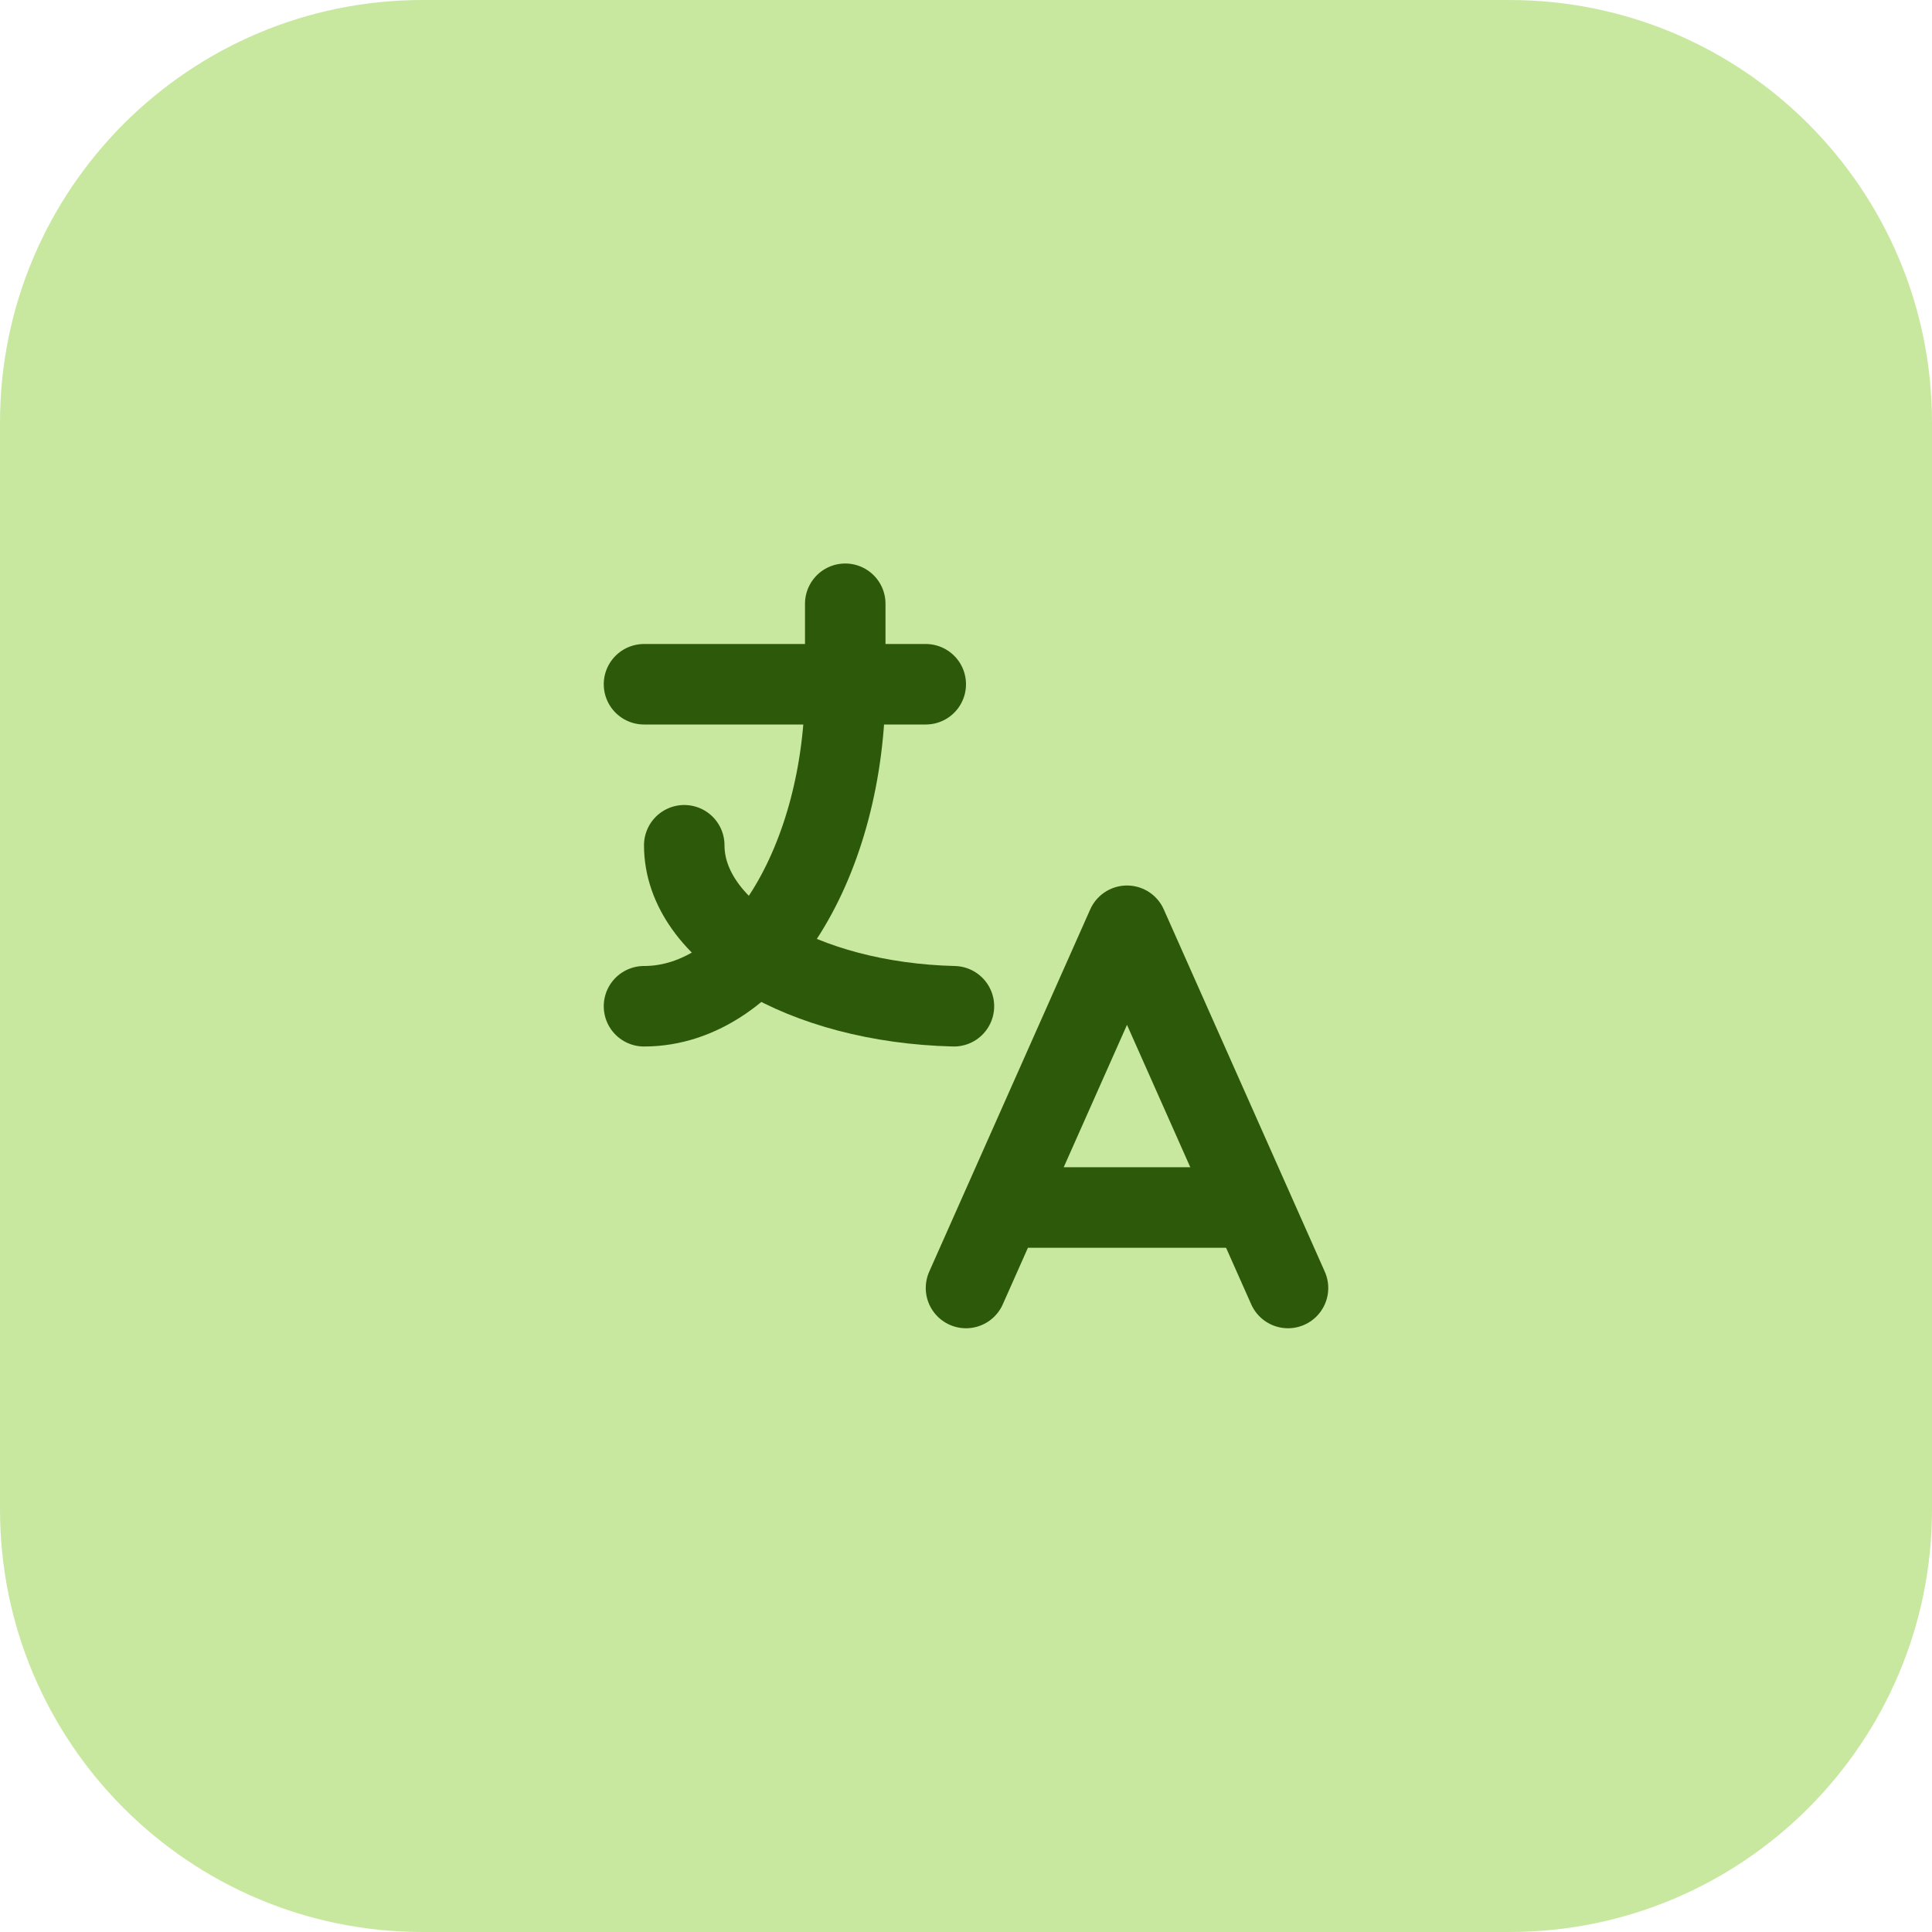
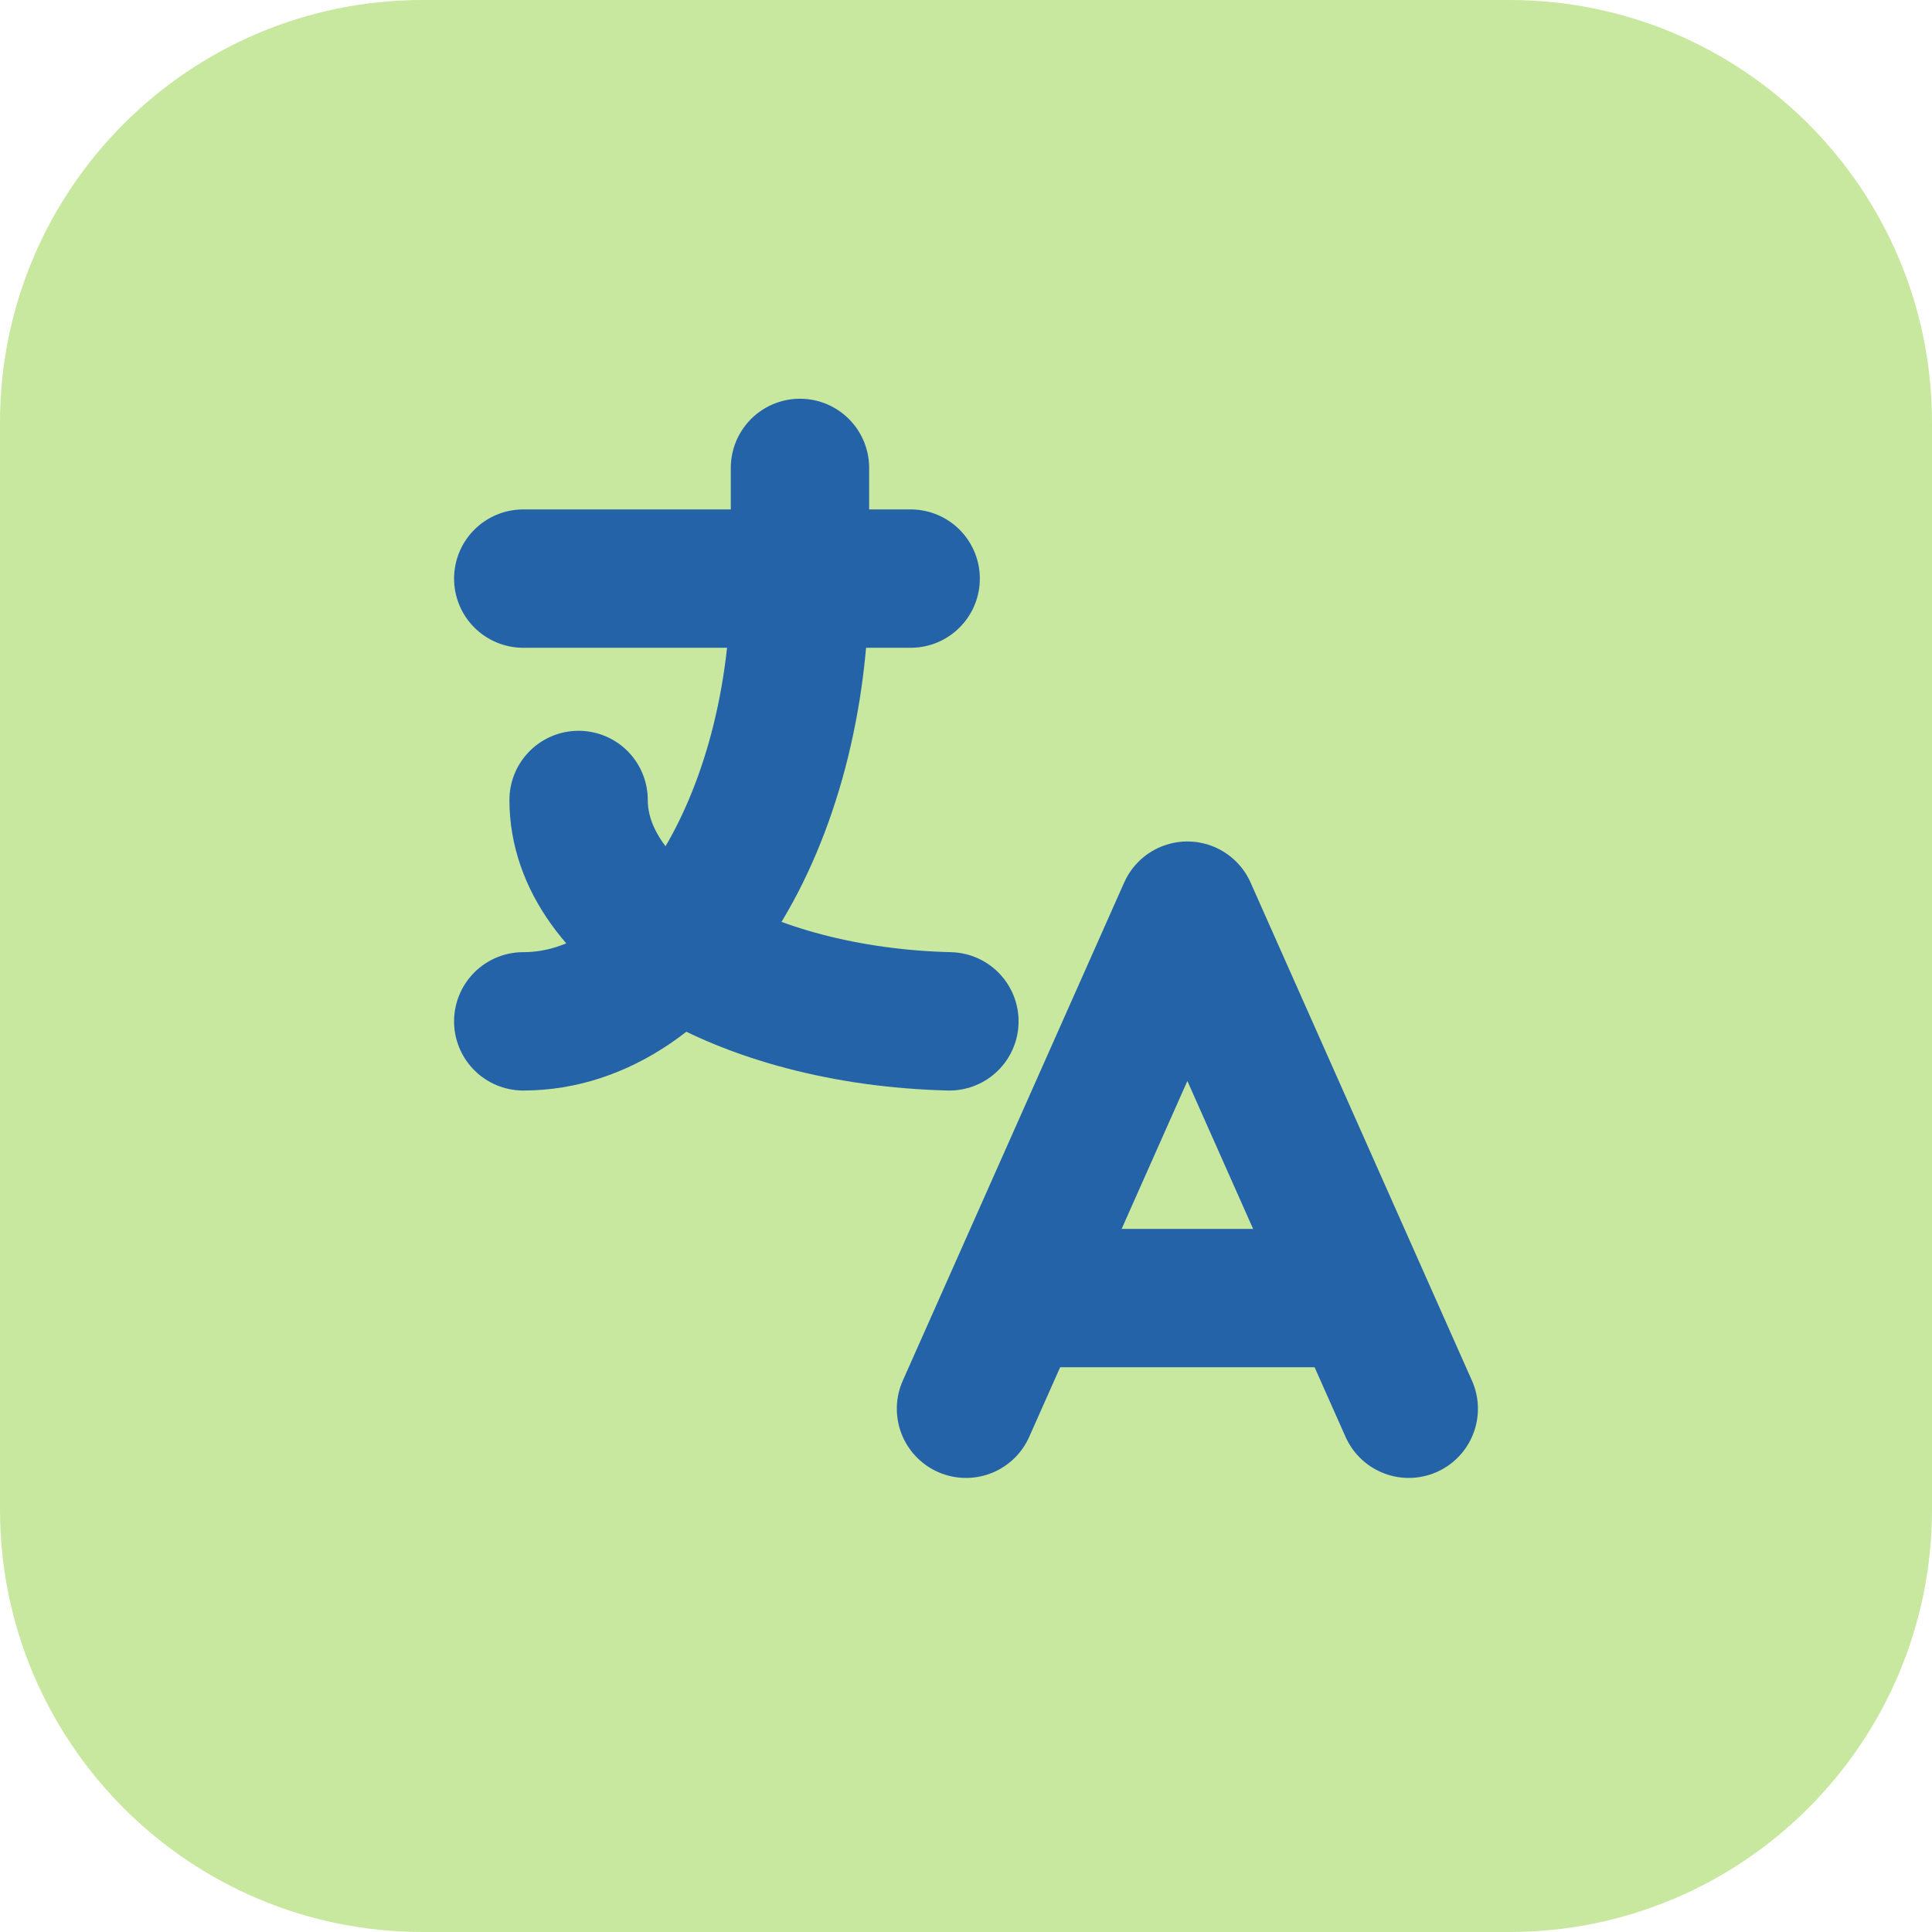
<svg xmlns="http://www.w3.org/2000/svg" width="64" height="64" viewBox="0 0 64 64">
  <rect width="64" height="64" rx="14" fill="#c8e8a0" />
-   <svg x="16" y="16" width="32" height="32" viewBox="0 0 24 24" fill="none" stroke="#2d5a0a" stroke-width="2" stroke-linecap="round" stroke-linejoin="round">
+   <svg x="10" y="10" width="44" height="44" viewBox="0 0 24 24" fill="none" stroke="#2563a8" stroke-width="2.5" stroke-linecap="round" stroke-linejoin="round">
    <path stroke="none" d="M0 0h24v24H0z" fill="none" />
    <path d="M4 5h7" />
    <path d="M9 3v2c0 4.418 -2.239 8 -5 8" />
    <path d="M5 9c0 2.144 2.952 3.908 6.7 4" />
    <path d="M12 20l4 -9l4 9" />
    <path d="M19.1 18h-6.2" />
  </svg>
</svg>
